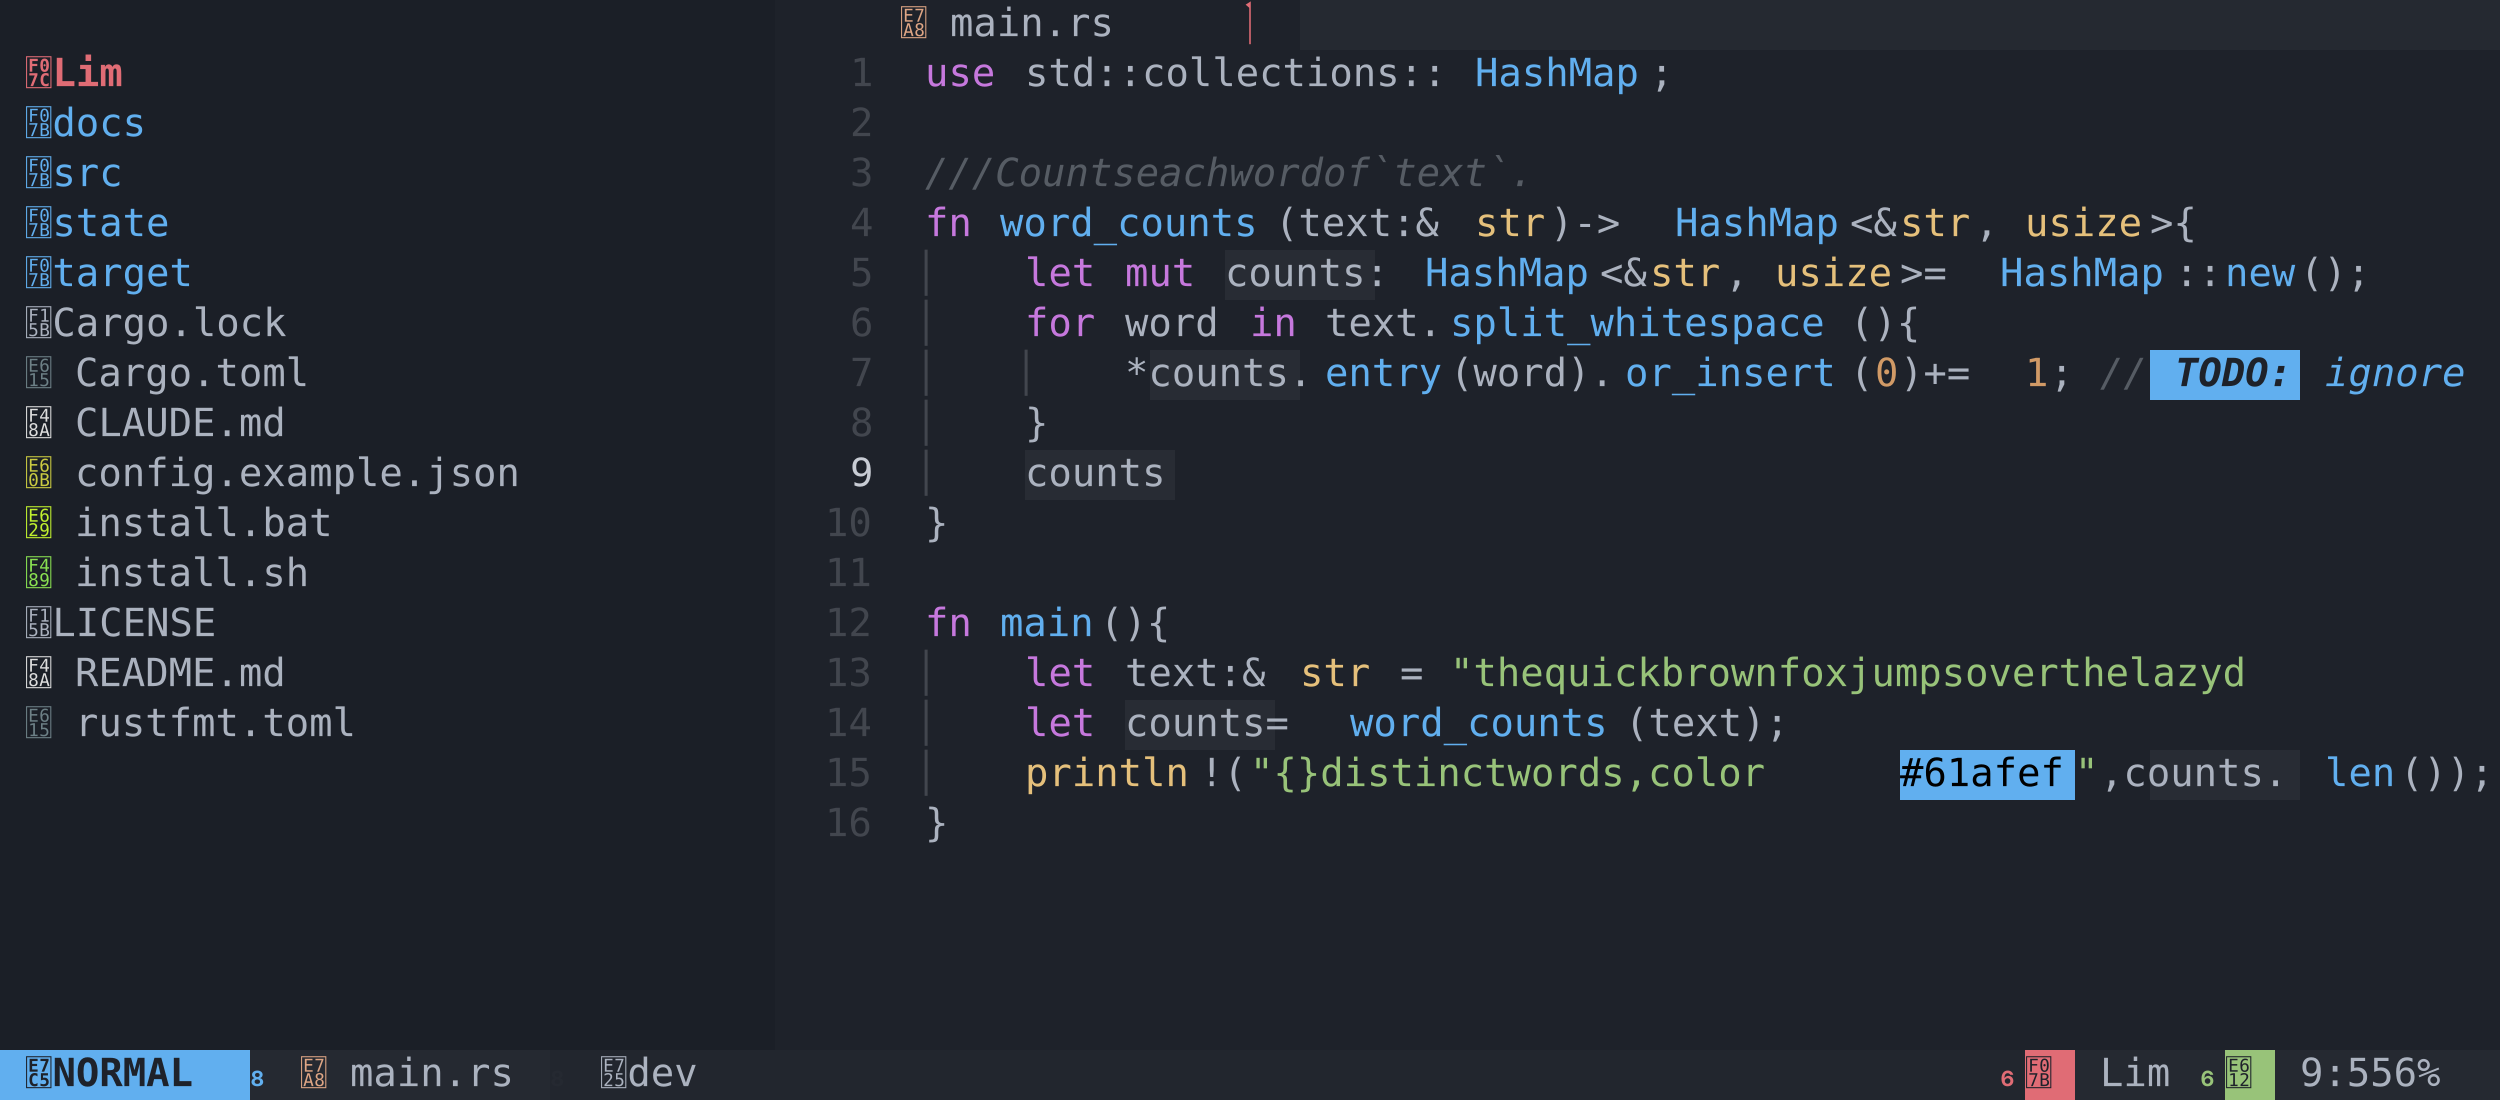
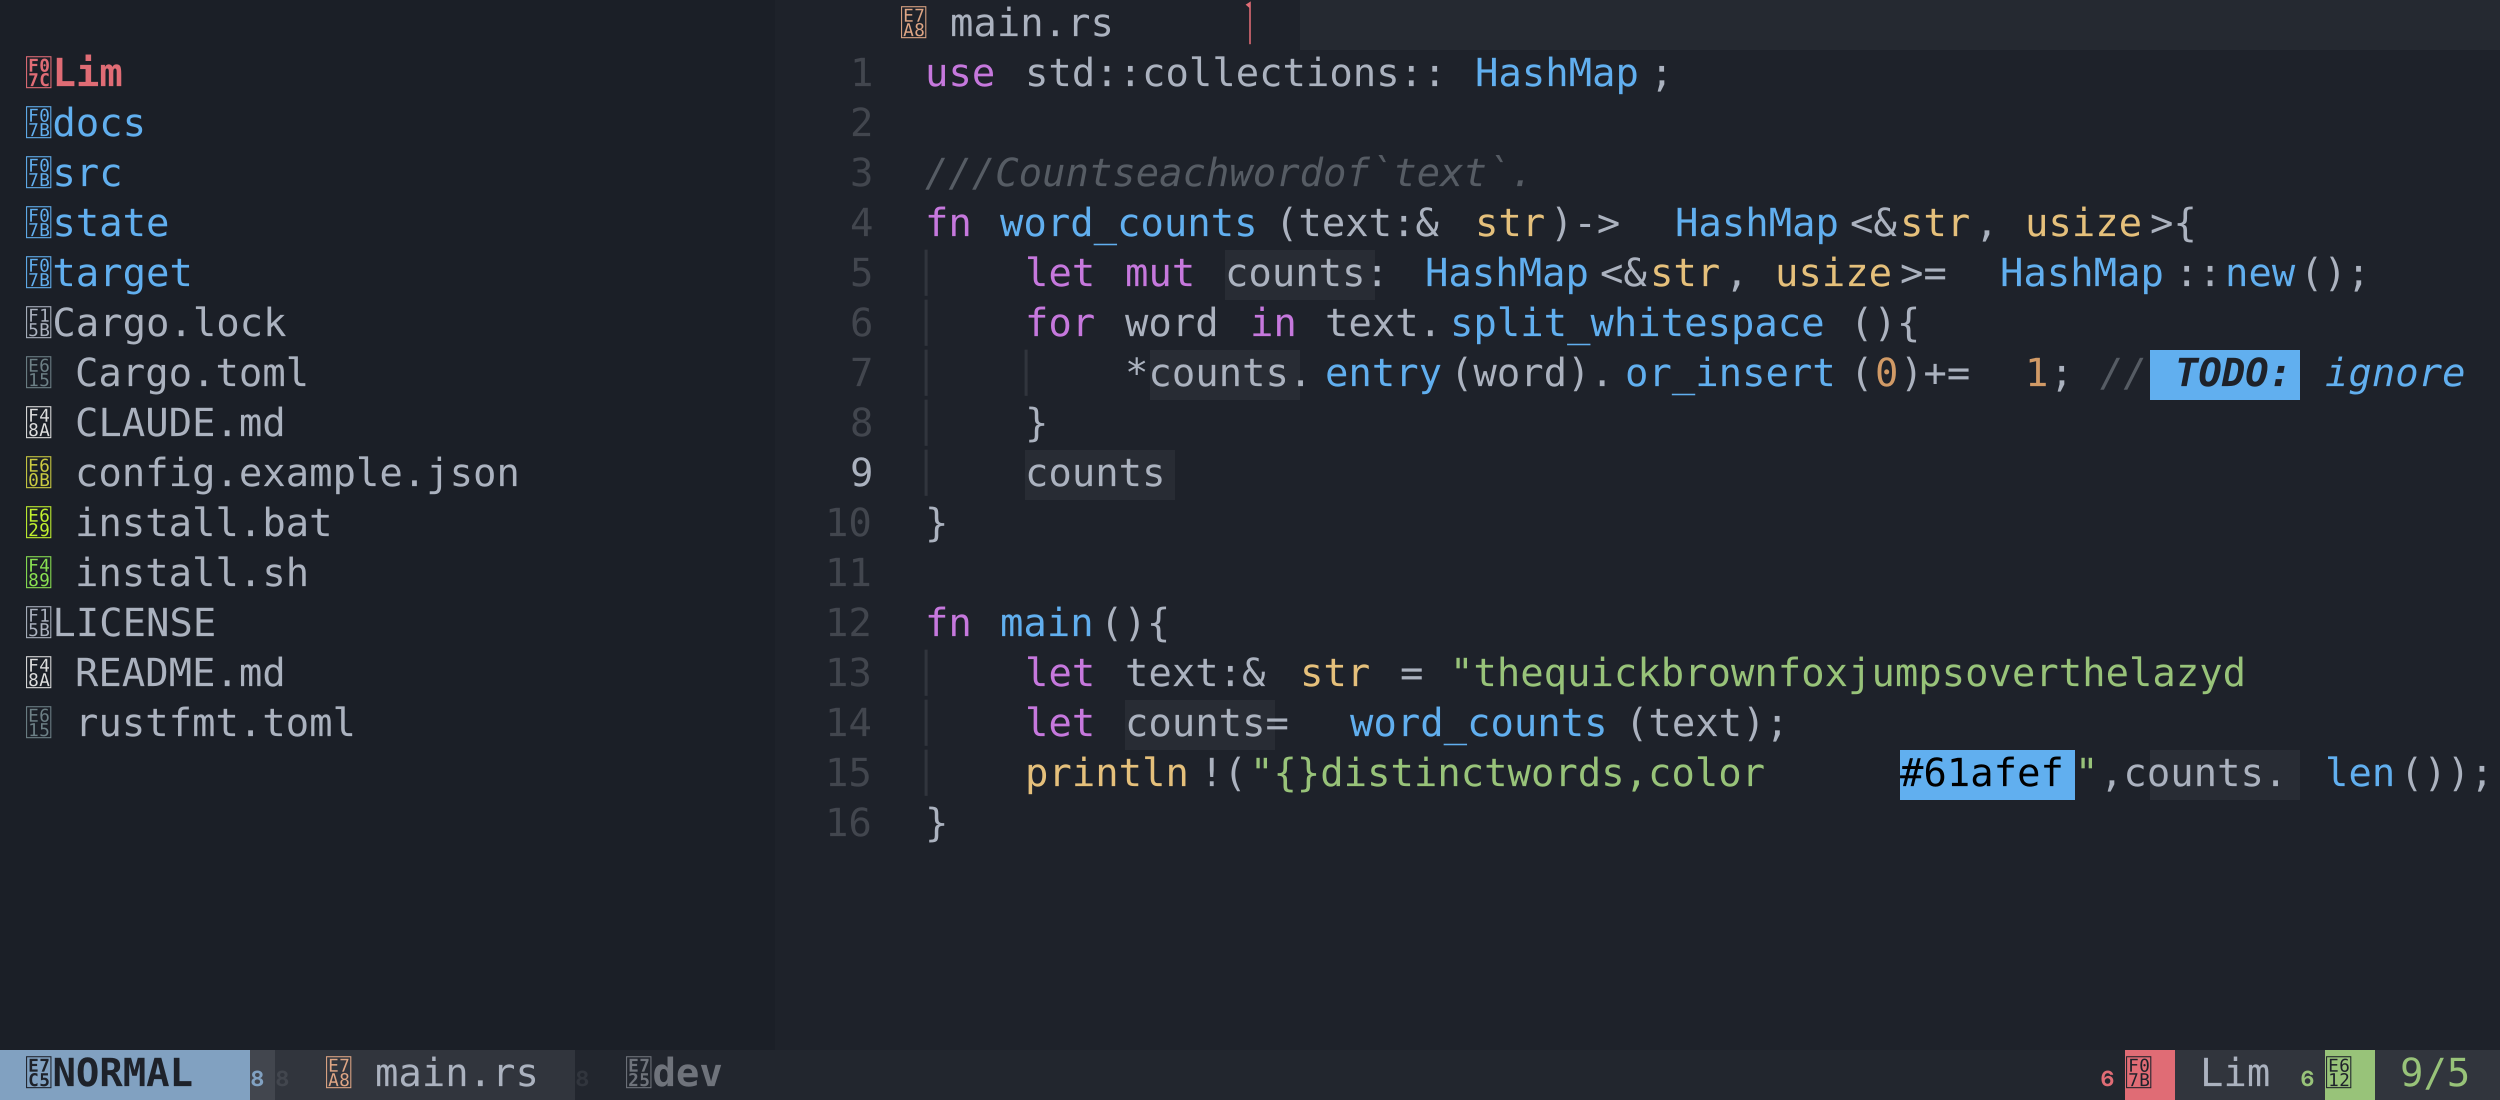
<svg xmlns="http://www.w3.org/2000/svg" width="900" height="396" viewBox="0 0 900 396" font-family="'JetBrainsMono Nerd Font','Symbols Nerd Font','Cascadia Code',Consolas,monospace" font-size="14" xml:space="preserve">
  <rect x="0" y="0" width="279" height="18" fill="#1b1f27" />
  <rect x="279" y="0" width="189" height="18" fill="#1e222a" />
  <rect x="468" y="0" width="432" height="18" fill="#252931" />
  <text x="324" y="13" fill="#dea584"></text>
  <text x="342 351 360 369 378 387 396" y="13" fill="#abb2bf">main.rs</text>
  <text x="450" y="13" fill="#e06c75"></text>
  <rect x="0" y="18" width="279" height="18" fill="#1b1f27" />
  <rect x="279" y="18" width="621" height="18" fill="#1e222a" />
  <text x="9 27 36 45" y="31" fill="#e06c75" font-weight="bold">Lim</text>
  <text x="270" y="31" fill="#1b1f27">│</text>
  <text x="306" y="31" fill="#42464e">1</text>
  <text x="333 342 351" y="31" fill="#c678dd">use</text>
  <text x="369 378 387 396 405 414 423 432 441 450 459 468 477 486 495 504 513 522" y="31" fill="#abb2bf">std::collections::</text>
  <text x="531 540 549 558 567 576 585" y="31" fill="#61afef">HashMap</text>
  <text x="594" y="31" fill="#abb2bf">;</text>
  <rect x="0" y="36" width="279" height="18" fill="#1b1f27" />
  <rect x="279" y="36" width="621" height="18" fill="#1e222a" />
  <text x="9 27 36 45 54" y="49" fill="#61afef">docs</text>
  <text x="270" y="49" fill="#1b1f27">│</text>
  <text x="306" y="49" fill="#42464e">2</text>
  <rect x="0" y="54" width="279" height="18" fill="#1b1f27" />
  <rect x="279" y="54" width="621" height="18" fill="#1e222a" />
  <text x="9 27 36 45" y="67" fill="#61afef">src</text>
  <text x="270" y="67" fill="#1b1f27">│</text>
  <text x="306" y="67" fill="#42464e">3</text>
  <text x="333 342 351 369 378 387 396 405 414 432 441 450 459 477 486 495 504 522 531 549 558 567 576 585 594 603" y="67" fill="#565c64" font-style="italic">///Countseachwordof`text`.</text>
  <rect x="0" y="72" width="279" height="18" fill="#1b1f27" />
  <rect x="279" y="72" width="621" height="18" fill="#1e222a" />
  <text x="9 27 36 45 54 63" y="85" fill="#61afef">state</text>
  <text x="270" y="85" fill="#1b1f27">│</text>
  <text x="306" y="85" fill="#42464e">4</text>
  <text x="333 342" y="85" fill="#c678dd">fn</text>
  <text x="360 369 378 387 396 405 414 423 432 441 450" y="85" fill="#61afef">word_counts</text>
  <text x="459 468 477 486 495 504 522" y="85" fill="#abb2bf">(text:&amp;</text>
  <text x="531 540 549" y="85" fill="#e5c07b">str</text>
  <text x="558 576 585" y="85" fill="#abb2bf">)-&gt;</text>
  <text x="603 612 621 630 639 648 657" y="85" fill="#61afef">HashMap</text>
  <text x="666 675" y="85" fill="#abb2bf">&lt;&amp;</text>
  <text x="684 693 702" y="85" fill="#e5c07b">str</text>
  <text x="711" y="85" fill="#abb2bf">,</text>
  <text x="729 738 747 756 765" y="85" fill="#e5c07b">usize</text>
  <text x="774 792" y="85" fill="#abb2bf">&gt;{</text>
  <rect x="0" y="90" width="279" height="18" fill="#1b1f27" />
  <rect x="279" y="90" width="162" height="18" fill="#1e222a" />
  <rect x="441" y="90" width="54" height="18" fill="#282c34" />
  <rect x="495" y="90" width="405" height="18" fill="#1e222a" />
  <text x="9 27 36 45 54 63 72" y="103" fill="#61afef">target</text>
  <text x="270" y="103" fill="#1b1f27">│</text>
  <text x="306" y="103" fill="#42464e">5</text>
-   <text x="333" y="103" fill="#42464e">▏</text>
+   <text x="333" y="103" fill="#31353d">▏</text>
  <text x="369 378 387" y="103" fill="#c678dd">let</text>
  <text x="405 414 423" y="103" fill="#c678dd">mut</text>
  <text x="441 450 459 468 477 486 495" y="103" fill="#abb2bf">counts:</text>
  <text x="513 522 531 540 549 558 567" y="103" fill="#61afef">HashMap</text>
  <text x="576 585" y="103" fill="#abb2bf">&lt;&amp;</text>
  <text x="594 603 612" y="103" fill="#e5c07b">str</text>
  <text x="621" y="103" fill="#abb2bf">,</text>
  <text x="639 648 657 666 675" y="103" fill="#e5c07b">usize</text>
  <text x="684 702" y="103" fill="#abb2bf">&gt;=</text>
  <text x="720 729 738 747 756 765 774" y="103" fill="#61afef">HashMap</text>
  <text x="783 792" y="103" fill="#abb2bf">::</text>
  <text x="801 810 819" y="103" fill="#61afef">new</text>
  <text x="828 837 846" y="103" fill="#abb2bf">();</text>
  <rect x="0" y="108" width="279" height="18" fill="#1b1f27" />
  <rect x="279" y="108" width="621" height="18" fill="#1e222a" />
  <text x="9 27 36 45 54 63 72 81 90 99 108" y="121" fill="#abb2bf">Cargo.lock</text>
  <text x="270" y="121" fill="#1b1f27">│</text>
  <text x="306" y="121" fill="#42464e">6</text>
-   <text x="333" y="121" fill="#42464e">▏</text>
+   <text x="333" y="121" fill="#31353d">▏</text>
  <text x="369 378 387" y="121" fill="#c678dd">for</text>
  <text x="405 414 423 432" y="121" fill="#abb2bf">word</text>
  <text x="450 459" y="121" fill="#c678dd">in</text>
  <text x="477 486 495 504 513" y="121" fill="#abb2bf">text.</text>
  <text x="522 531 540 549 558 567 576 585 594 603 612 621 630 639 648 657" y="121" fill="#61afef">split_whitespace</text>
  <text x="666 675 693" y="121" fill="#abb2bf">(){</text>
  <rect x="0" y="126" width="279" height="18" fill="#1b1f27" />
  <rect x="279" y="126" width="135" height="18" fill="#1e222a" />
  <rect x="414" y="126" width="54" height="18" fill="#282c34" />
  <rect x="468" y="126" width="306" height="18" fill="#1e222a" />
  <rect x="774" y="126" width="54" height="18" fill="#61afef" />
  <rect x="828" y="126" width="72" height="18" fill="#1e222a" />
  <text x="9" y="139" fill="#6d8086"></text>
  <text x="27 36 45 54 63 72 81 90 99 108" y="139" fill="#abb2bf">Cargo.toml</text>
  <text x="270" y="139" fill="#1b1f27">│</text>
  <text x="306" y="139" fill="#42464e">7</text>
-   <text x="333" y="139" fill="#42464e">▏</text>
-   <text x="369" y="139" fill="#42464e">▏</text>
+   <text x="333" y="139" fill="#31353d">▏</text>
+   <text x="369" y="139" fill="#31353d">▏</text>
  <text x="405 414 423 432 441 450 459 468" y="139" fill="#abb2bf">*counts.</text>
  <text x="477 486 495 504 513" y="139" fill="#61afef">entry</text>
  <text x="522 531 540 549 558 567 576" y="139" fill="#abb2bf">(word).</text>
  <text x="585 594 603 612 621 630 639 648 657" y="139" fill="#61afef">or_insert</text>
  <text x="666" y="139" fill="#abb2bf">(</text>
  <text x="675" y="139" fill="#d19a66">0</text>
  <text x="684 702 711" y="139" fill="#abb2bf">)+=</text>
  <text x="729" y="139" fill="#d19a66">1</text>
  <text x="738" y="139" fill="#abb2bf">;</text>
  <text x="756 765" y="139" fill="#565c64" font-style="italic">//</text>
  <text x="783 792 801 810 819" y="139" fill="#1e222a" font-weight="bold" font-style="italic">TODO:</text>
  <text x="837 846 855 864 873 882" y="139" fill="#61afef" font-style="italic">ignore</text>
  <rect x="0" y="144" width="279" height="18" fill="#1b1f27" />
  <rect x="279" y="144" width="621" height="18" fill="#1e222a" />
  <text x="9" y="157" fill="#dddddd"></text>
  <text x="27 36 45 54 63 72 81 90 99" y="157" fill="#abb2bf">CLAUDE.md</text>
  <text x="270" y="157" fill="#1b1f27">│</text>
  <text x="306" y="157" fill="#42464e">8</text>
-   <text x="333" y="157" fill="#42464e">▏</text>
+   <text x="333" y="157" fill="#31353d">▏</text>
  <text x="369" y="157" fill="#abb2bf">}</text>
  <rect x="0" y="162" width="279" height="18" fill="#1b1f27" />
  <rect x="279" y="162" width="90" height="18" fill="#1e222a" />
  <rect x="369" y="162" width="54" height="18" fill="#282c34" />
  <rect x="423" y="162" width="477" height="18" fill="#1e222a" />
  <text x="9" y="175" fill="#cbcb41"></text>
  <text x="27 36 45 54 63 72 81 90 99 108 117 126 135 144 153 162 171 180 189" y="175" fill="#abb2bf">config.example.json</text>
  <text x="270" y="175" fill="#1b1f27">│</text>
-   <text x="306" y="175" fill="#c8ccd4">9</text>
-   <text x="333" y="175" fill="#42464e">▏</text>
+   <text x="306" y="175" fill="#abb2bf">9</text>
+   <text x="333" y="175" fill="#31353d">▏</text>
  <text x="369 378 387 396 405 414" y="175" fill="#abb2bf">counts</text>
  <rect x="0" y="180" width="279" height="18" fill="#1b1f27" />
  <rect x="279" y="180" width="621" height="18" fill="#1e222a" />
  <text x="9" y="193" fill="#c1f12e"></text>
  <text x="27 36 45 54 63 72 81 90 99 108 117" y="193" fill="#abb2bf">install.bat</text>
  <text x="270" y="193" fill="#1b1f27">│</text>
  <text x="297 306" y="193" fill="#42464e">10</text>
  <text x="333" y="193" fill="#abb2bf">}</text>
  <rect x="0" y="198" width="279" height="18" fill="#1b1f27" />
  <rect x="279" y="198" width="621" height="18" fill="#1e222a" />
  <text x="9" y="211" fill="#89e051"></text>
  <text x="27 36 45 54 63 72 81 90 99 108" y="211" fill="#abb2bf">install.sh</text>
  <text x="270" y="211" fill="#1b1f27">│</text>
  <text x="297 306" y="211" fill="#42464e">11</text>
  <rect x="0" y="216" width="279" height="18" fill="#1b1f27" />
  <rect x="279" y="216" width="621" height="18" fill="#1e222a" />
  <text x="9 27 36 45 54 63 72 81" y="229" fill="#abb2bf">LICENSE</text>
  <text x="270" y="229" fill="#1b1f27">│</text>
  <text x="297 306" y="229" fill="#42464e">12</text>
  <text x="333 342" y="229" fill="#c678dd">fn</text>
  <text x="360 369 378 387" y="229" fill="#61afef">main</text>
  <text x="396 405 423" y="229" fill="#abb2bf">(){</text>
  <rect x="0" y="234" width="279" height="18" fill="#1b1f27" />
  <rect x="279" y="234" width="621" height="18" fill="#1e222a" />
  <text x="9" y="247" fill="#dddddd"></text>
  <text x="27 36 45 54 63 72 81 90 99" y="247" fill="#abb2bf">README.md</text>
  <text x="270" y="247" fill="#1b1f27">│</text>
  <text x="297 306" y="247" fill="#42464e">13</text>
-   <text x="333" y="247" fill="#42464e">▏</text>
+   <text x="333" y="247" fill="#31353d">▏</text>
  <text x="369 378 387" y="247" fill="#c678dd">let</text>
  <text x="405 414 423 432 441 459" y="247" fill="#abb2bf">text:&amp;</text>
  <text x="468 477 486" y="247" fill="#e5c07b">str</text>
  <text x="504" y="247" fill="#abb2bf">=</text>
  <text x="522 531 540 549 567 576 585 594 603 621 630 639 648 657 675 684 693 711 720 729 738 747 765 774 783 792 810 819 828 846 855 864 873 891" y="247" fill="#98c379">"thequickbrownfoxjumpsoverthelazyd</text>
  <rect x="0" y="252" width="279" height="18" fill="#1b1f27" />
  <rect x="279" y="252" width="126" height="18" fill="#1e222a" />
  <rect x="405" y="252" width="54" height="18" fill="#282c34" />
  <rect x="459" y="252" width="441" height="18" fill="#1e222a" />
  <text x="9" y="265" fill="#6d8086"></text>
  <text x="27 36 45 54 63 72 81 90 99 108 117 126" y="265" fill="#abb2bf">rustfmt.toml</text>
  <text x="270" y="265" fill="#1b1f27">│</text>
  <text x="297 306" y="265" fill="#42464e">14</text>
-   <text x="333" y="265" fill="#42464e">▏</text>
+   <text x="333" y="265" fill="#31353d">▏</text>
  <text x="369 378 387" y="265" fill="#c678dd">let</text>
  <text x="405 414 423 432 441 450 468" y="265" fill="#abb2bf">counts=</text>
  <text x="486 495 504 513 522 531 540 549 558 567 576" y="265" fill="#61afef">word_counts</text>
  <text x="585 594 603 612 621 630 639" y="265" fill="#abb2bf">(text);</text>
  <rect x="0" y="270" width="279" height="18" fill="#1b1f27" />
  <rect x="279" y="270" width="405" height="18" fill="#1e222a" />
  <rect x="684" y="270" width="63" height="18" fill="#61afef" />
  <rect x="747" y="270" width="27" height="18" fill="#1e222a" />
  <rect x="774" y="270" width="54" height="18" fill="#282c34" />
  <rect x="828" y="270" width="72" height="18" fill="#1e222a" />
  <text x="270" y="283" fill="#1b1f27">│</text>
  <text x="297 306" y="283" fill="#42464e">15</text>
-   <text x="333" y="283" fill="#42464e">▏</text>
+   <text x="333" y="283" fill="#31353d">▏</text>
  <text x="369 378 387 396 405 414 423" y="283" fill="#e5c07b">println</text>
  <text x="432 441" y="283" fill="#abb2bf">!(</text>
  <text x="450 459 468 486 495 504 513 522 531 540 549 567 576 585 594 603 612 630 639 648 657 666" y="283" fill="#98c379">"{}distinctwords,color</text>
  <text x="684 693 702 711 720 729 738" y="283" fill="#000000">#61afef</text>
  <text x="747" y="283" fill="#98c379">"</text>
  <text x="756 774 783 792 801 810 819 828" y="283" fill="#abb2bf">,counts.</text>
  <text x="837 846 855" y="283" fill="#61afef">len</text>
  <text x="864 873 882 891" y="283" fill="#abb2bf">());</text>
  <rect x="0" y="288" width="279" height="18" fill="#1b1f27" />
  <rect x="279" y="288" width="621" height="18" fill="#1e222a" />
  <text x="270" y="301" fill="#1b1f27">│</text>
  <text x="297 306" y="301" fill="#42464e">16</text>
  <text x="333" y="301" fill="#abb2bf">}</text>
  <rect x="0" y="306" width="279" height="18" fill="#1b1f27" />
  <rect x="279" y="306" width="621" height="18" fill="#1e222a" />
  <text x="270" y="319" fill="#1b1f27">│</text>
  <rect x="0" y="324" width="279" height="18" fill="#1b1f27" />
  <rect x="279" y="324" width="621" height="18" fill="#1e222a" />
  <text x="270" y="337" fill="#1b1f27">│</text>
  <rect x="0" y="342" width="279" height="18" fill="#1b1f27" />
  <rect x="279" y="342" width="621" height="18" fill="#1e222a" />
  <text x="270" y="355" fill="#1b1f27">│</text>
  <rect x="0" y="360" width="279" height="18" fill="#1b1f27" />
  <rect x="279" y="360" width="621" height="18" fill="#1e222a" />
  <text x="270" y="373" fill="#1b1f27">│</text>
-   <rect x="0" y="378" width="90" height="18" fill="#61afef" />
-   <rect x="90" y="378" width="108" height="18" fill="#252931" />
-   <rect x="198" y="378" width="531" height="18" fill="#22262e" />
-   <rect x="729" y="378" width="18" height="18" fill="#e06c75" />
-   <rect x="747" y="378" width="54" height="18" fill="#252931" />
-   <rect x="801" y="378" width="18" height="18" fill="#98c379" />
-   <rect x="819" y="378" width="81" height="18" fill="#252931" />
+   <rect x="0" y="378" width="90" height="18" fill="#81a1c1" />
+   <rect x="90" y="378" width="9" height="18" fill="#42464e" />
+   <rect x="99" y="378" width="108" height="18" fill="#31353d" />
+   <rect x="207" y="378" width="558" height="18" fill="#22262e" />
+   <rect x="765" y="378" width="18" height="18" fill="#e06c75" />
+   <rect x="783" y="378" width="54" height="18" fill="#31353d" />
+   <rect x="837" y="378" width="18" height="18" fill="#98c379" />
+   <rect x="855" y="378" width="45" height="18" fill="#31353d" />
  <text x="9 27 36 45 54 63 72" y="391" fill="#1e222a" font-weight="bold">NORMAL</text>
-   <text x="90" y="391" fill="#61afef"></text>
-   <text x="108" y="391" fill="#dea584"></text>
-   <text x="126 135 144 153 162 171 180" y="391" fill="#abb2bf">main.rs</text>
-   <text x="198" y="391" fill="#252931"></text>
-   <text x="216 234 243 252" y="391" fill="#abb2bf">dev</text>
-   <text x="720" y="391" fill="#e06c75"></text>
-   <text x="729" y="391" fill="#1e222a"></text>
-   <text x="756 765 774" y="391" fill="#abb2bf">Lim</text>
-   <text x="792" y="391" fill="#98c379"></text>
-   <text x="801" y="391" fill="#1e222a"></text>
-   <text x="828 837 846 864 873 882" y="391" fill="#abb2bf">9:556%</text>
+   <text x="90" y="391" fill="#81a1c1"></text>
+   <text x="99" y="391" fill="#42464e"></text>
+   <text x="117" y="391" fill="#dea584"></text>
+   <text x="135 144 153 162 171 180 189" y="391" fill="#abb2bf">main.rs</text>
+   <text x="207" y="391" fill="#31353d"></text>
+   <text x="225 243 252 261" y="391" fill="#6f737b" font-weight="bold">dev</text>
+   <text x="756" y="391" fill="#e06c75"></text>
+   <text x="765" y="391" fill="#1e222a"></text>
+   <text x="792 801 810" y="391" fill="#abb2bf">Lim</text>
+   <text x="828" y="391" fill="#98c379"></text>
+   <text x="837" y="391" fill="#1e222a"></text>
+   <text x="864 873 882" y="391" fill="#98c379">9/5</text>
</svg>
